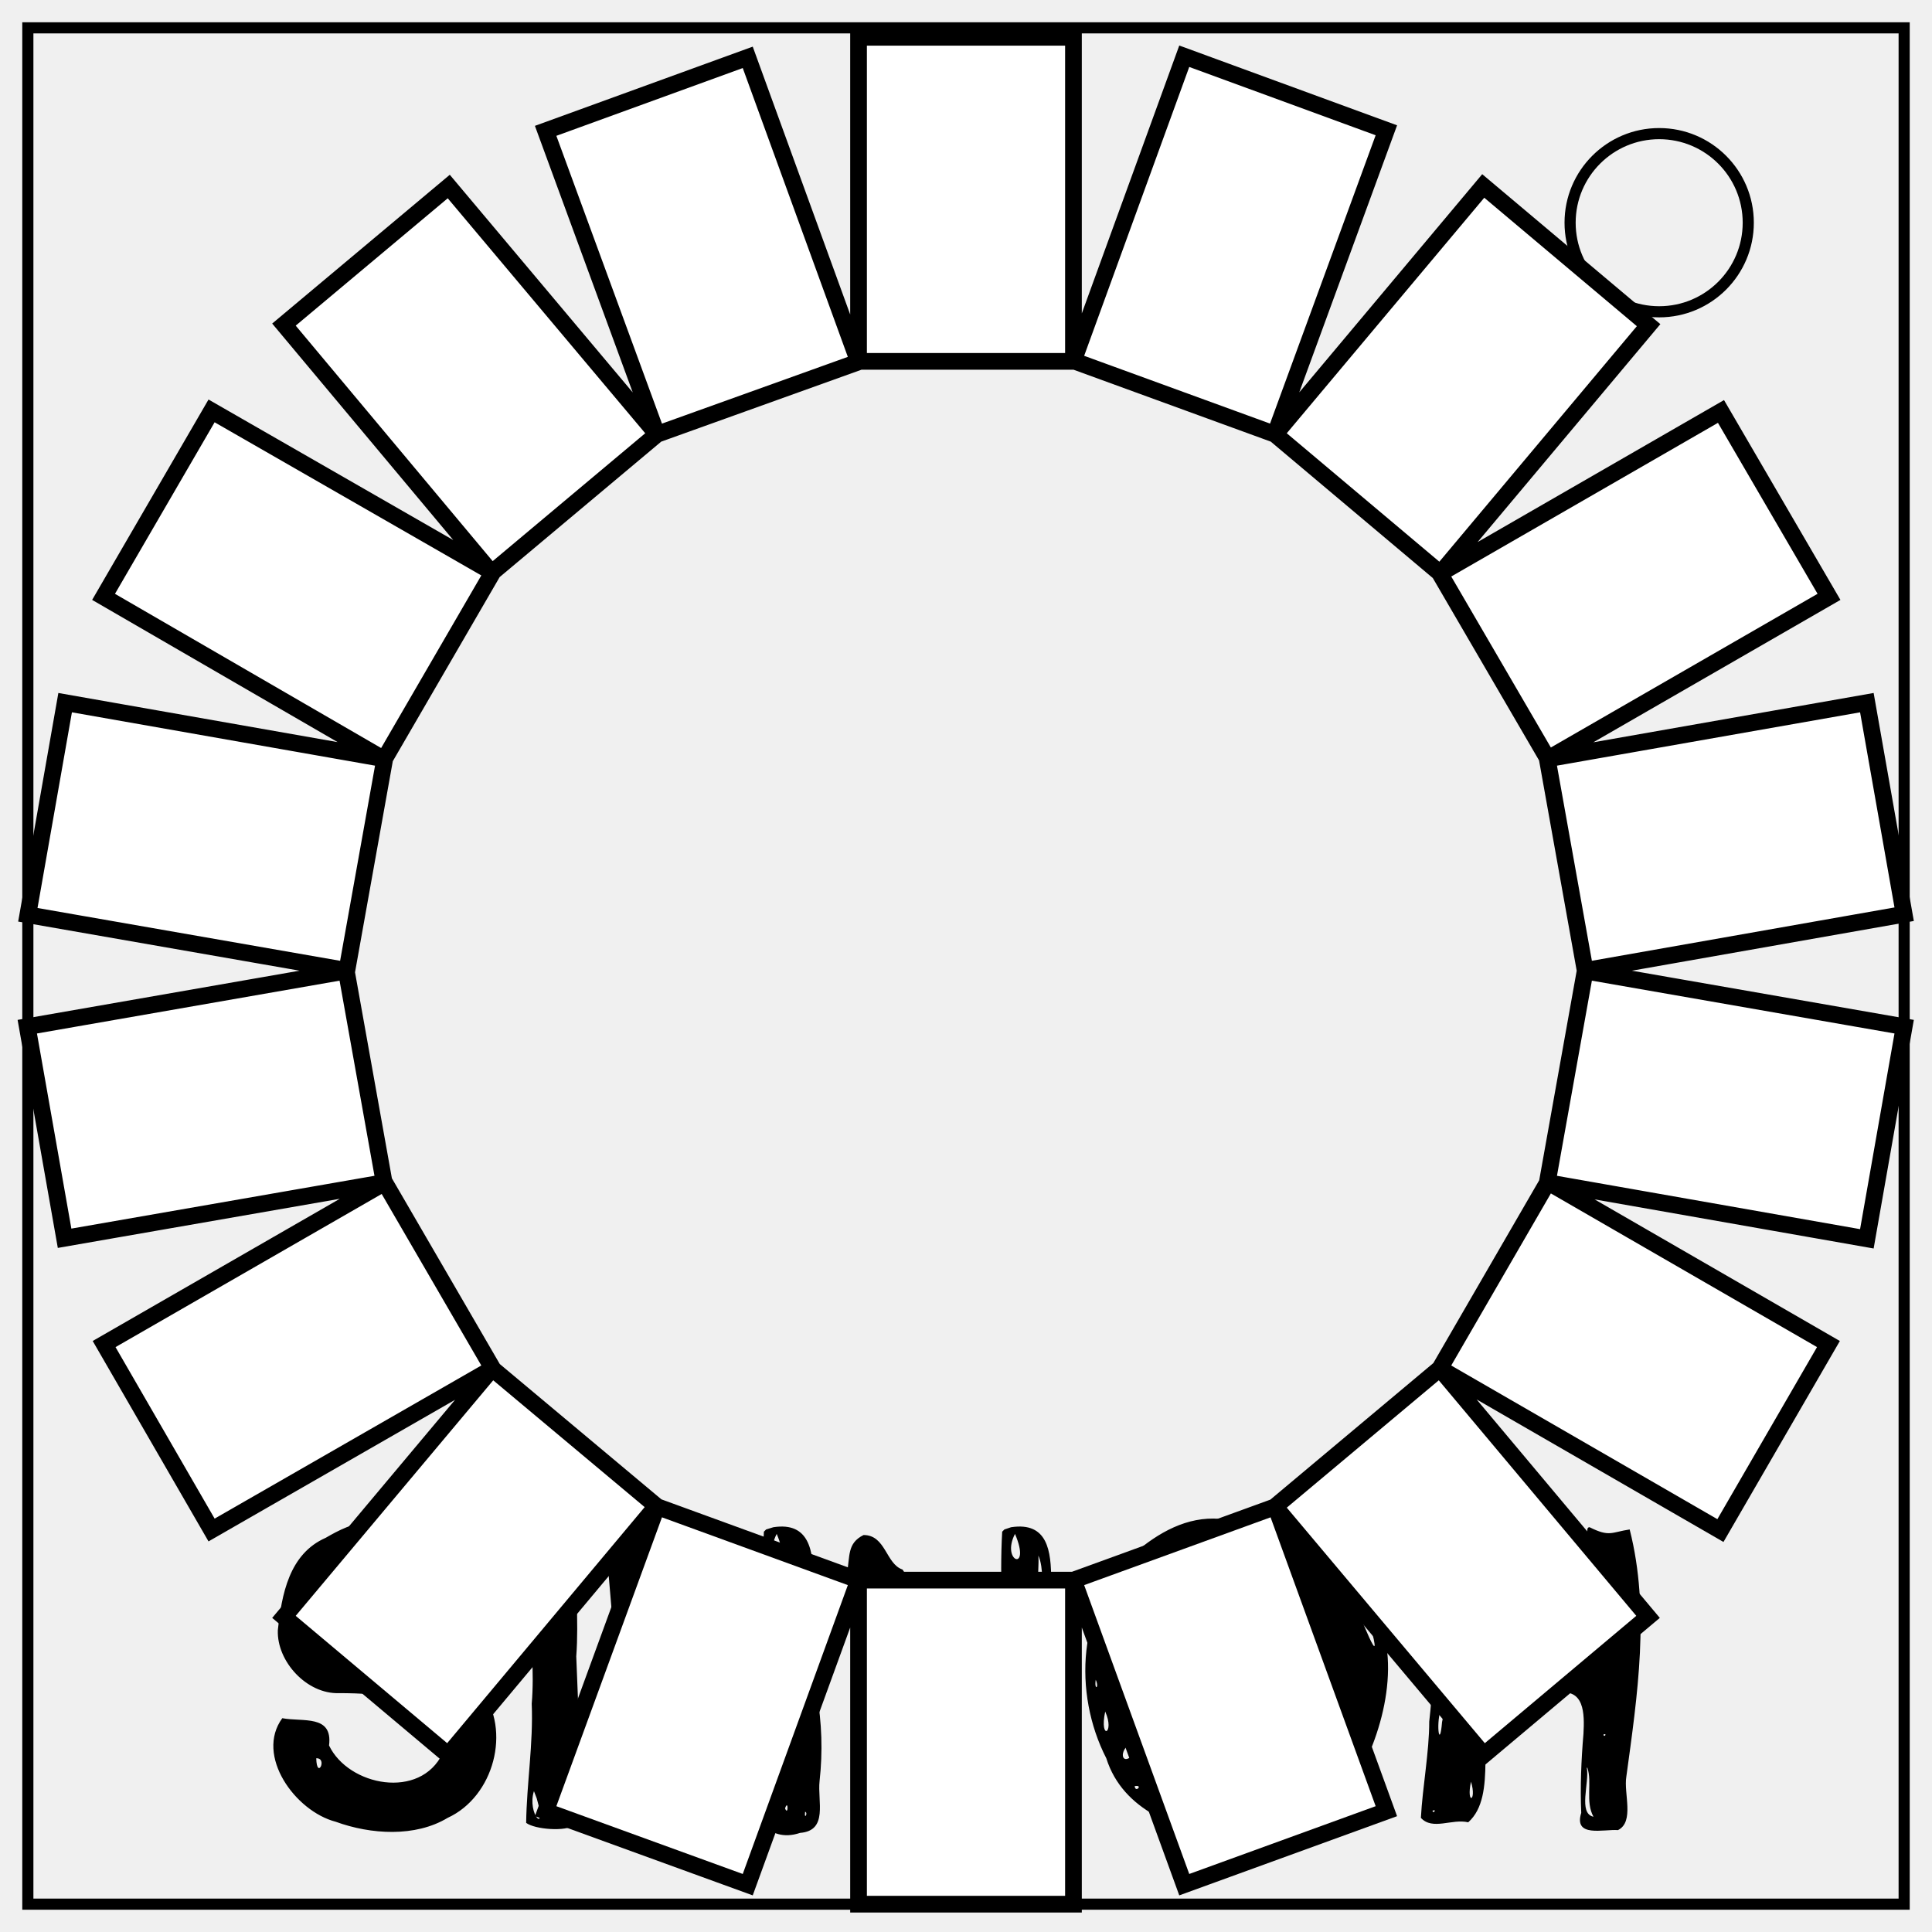
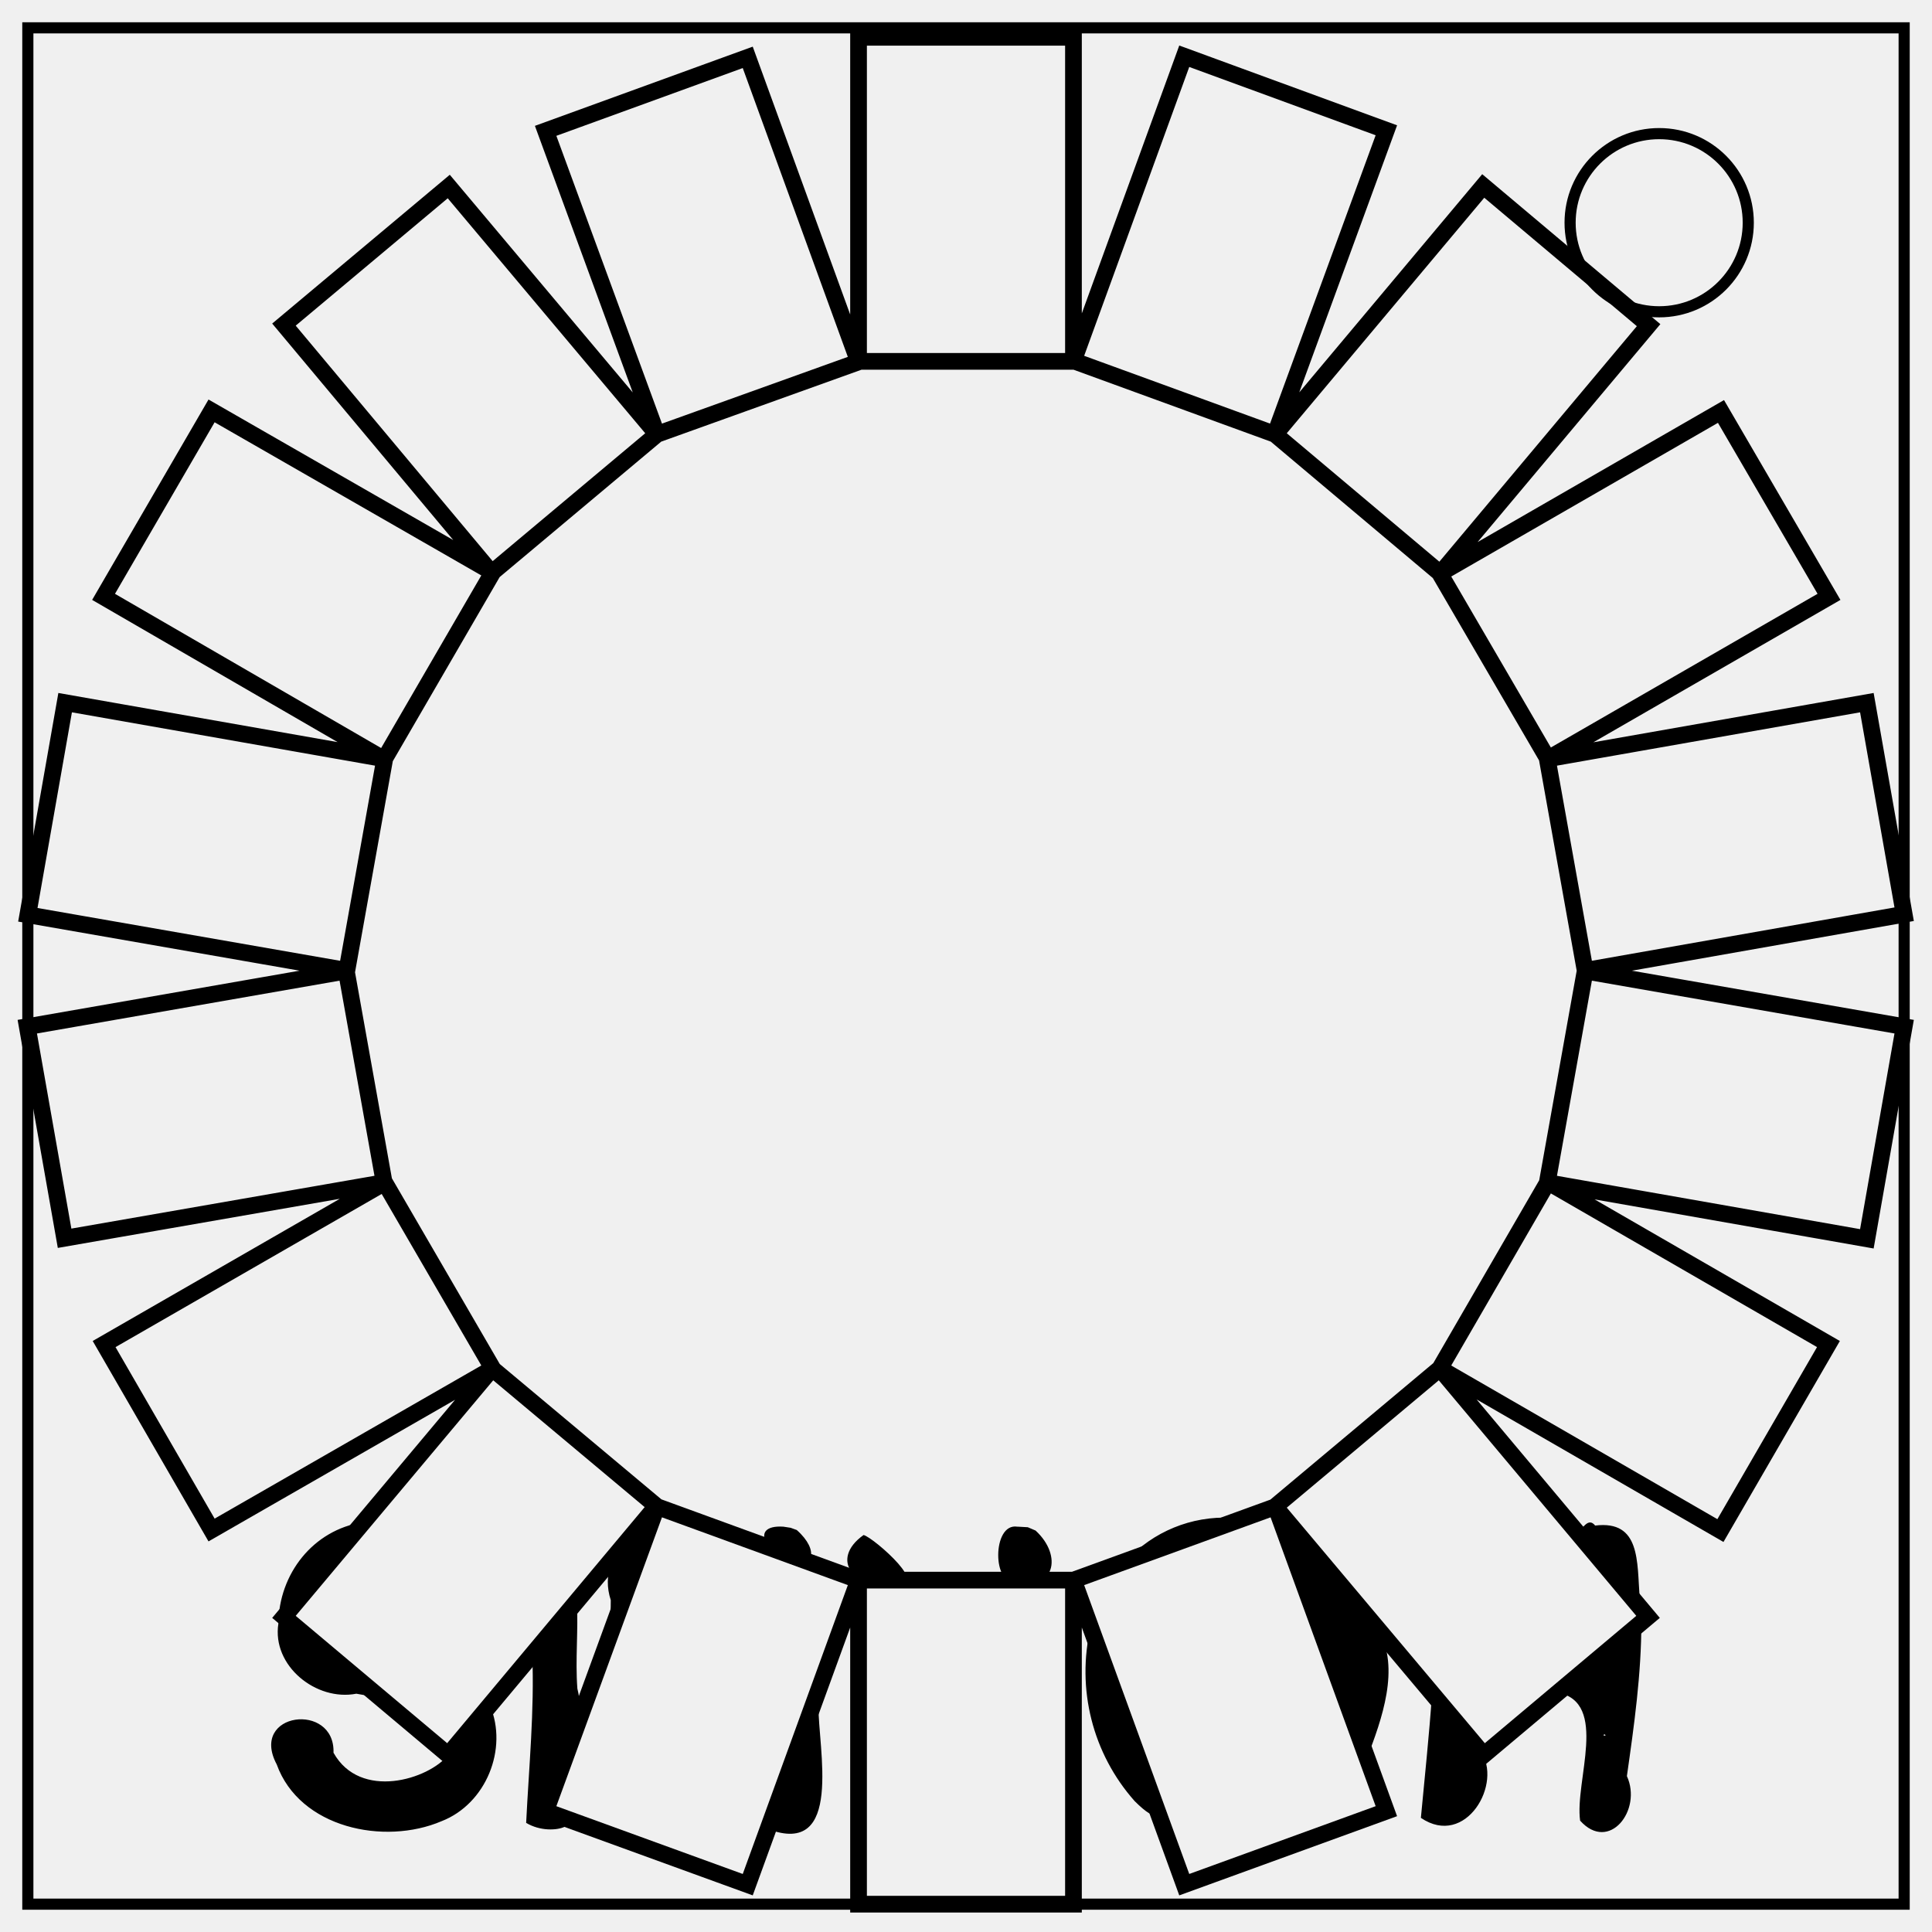
<svg xmlns="http://www.w3.org/2000/svg" xml:space="preserve" fill="none" stroke="#000" stroke-width="2" viewBox="0 0 347 347">
  <path d="M5 5h337v337H5z" />
  <circle cx="298" cy="40" r="16" />
-   <path fill="#000" stroke="none" d="M66.4 273.3c6.7-.1 12.7 4.3 17.6 8.5 1.5 2.7 10.7 13 2.8 11.5-5 2.2-6.5-1.4-8.2-5.9-5-6.8-18.8-7.3-21.2 2.1-1.4 7.8 8.1 9.5 13.5 7.2 5.6.9 12.3 1.2 15.5 6.8 5.5 7.3 2.3 19.2-6 23-5.8 3.5-13.8 3-20.1.7-7.3-1.9-14.5-11.9-9.6-18.6 3.7.7 9.1-.7 8.4 4.9 3.5 7.3 16.4 9.8 20.4 1.4 2.4-10.2-11.7-10.8-18.6-10.8-5.8.2-11.2-5.7-11-11.3.7-6.4 2-13.7 8.6-16.6 2.4-1.4 5-2.7 7.9-2.9zm15.8 10.3c-.4 2.8 1.3.5 0 0zm.1 6c-.4 2 2.2 1 0 0zm2 15c-.2 1.4 1 .7 0 0zm-3.7.4c-.3 1.7 1.3-.1 0 0zm1.6 6.6c-.4 1.3.8.7 0 0zm-25.4 4.2c.1 4 2.1-.1 0 0zM98 274.2c2.1 1.5 6.8-.5 5.7 4-.5 6.5.3 12.7-.2 19.3.4 10 1 20.3-.4 30.3-1.4 1.2-7 .8-8.6-.4.1-7.1 1.3-14.3 1-21.4.5-5.8-.2-11.5-.3-17.3-.6-3.3-1-15.8 1.8-10.4.5-1.8-2.1-3.6 1-4.1zm3.4 2.7c-.3 2.8.6 1.5 0 0zm-4.6 2.7c-.4 1.3.8 0 0 0zm-.9 42.1c-1.3 4 2.5 8.2.5 1.3zm43-47.4c6.5-1 7.2 4.3 7.2 9.6.4 6.7-.5 13.6.6 20.3a55 55 0 0 1 .5 15.7c-.4 3.6 1.6 8.9-3.5 9.3-6 2-8.7-3.6-11.4-8-4.6-6.6-7.3-14.3-11.6-21-1 8.9 2.6 17.8 1.6 26.7-.4 4.4-5.8 1.3-8.9 2.7-3.8-.6-1.5-6.2-2.1-9 .2-12.8-.9-25.3-2-37.9.7-3.2 0-5.5 3.1-7 4 0 3.9 5.2 7 6.2 5.8 9.1 12.6 17.8 17.5 27.5.7-1.7.3-5.5.6-8 0-8.7-.8-17.5-.3-26.3l.4-.4zm.6 1.2c-2.6 5 3 7 0 0zm4.3 4c.1 2.5-.9 8.5.8 8.7-.2-2.8.2-6.6-.8-8.8zm-32 10.2c-.5 2.7 1.5 2.4 0 0zm10 7.8c.5 2.6 4.1 7.6 1.5 1.3.1-1.5-.7-1.3-1.5-1.3zm-9.4 5.1c-.1 1.7 1 .4 0 0zm13.5 3.5c0 1.7.8-.2 0 0zm19.2 2c-.5 2.5 1.5 2.8 0 0zm-26 2.6c-.7 1.9 1.1 1 0 0zm0 1.8c-.8 4.2 2.3 5.6.4 0zm13.7 5.3c.6 4 7 10.8 1.9 3-.7-1-1.1-2.4-1.9-3zm-12.3 3.8c-.3 3.4.4 7.6.5 1.8-.2-.3.2-2.8-.5-1.8zm20.5 3.2c.6 1.5.6-1.8 0 0zm-24.8 2.8c2.2 1.1 1-5.3 0 0zm20.9-2.3c-.4 1.4 1.2.2 0 0zm7.5.1c-.2 1.6.6.2 0 0zm-29.7 1.9c-.2 2.2 1.6-.2 0 0zm66.7-53c6.6-1 7.2 4.3 7.2 9.6.5 6.7-.4 13.6.6 20.3a59 59 0 0 1 .6 15.7c-.4 3.6 1.6 8.9-3.5 9.3-6 2-8.8-3.6-11.5-8-4.5-6.6-7.3-14.3-11.6-21-1 8.9 2.7 17.8 1.7 26.7-.5 4.4-5.8 1.3-9 2.7-3.7-.6-1.4-6.2-2-9 .2-12.8-1-25.3-2-37.9.6-3.2 0-5.5 3-7 4 0 4 5.2 7 6.2 5.9 9.1 12.6 17.8 17.6 27.5.7-1.7.2-5.5.6-8-.1-8.7-.8-17.5-.3-26.3l.4-.4zm.7 1.2c-2.6 5 3 7 0 0zm4.2 4c.2 2.5-.8 8.5.9 8.7-.3-2.8.1-6.6-.9-8.8zm-32 10.2c-.5 2.7 1.6 2.4 0 0zm10 7.8c.6 2.6 4.2 7.6 1.6 1.3.1-1.5-.8-1.3-1.5-1.3zm-9.3 5.1c-.2 1.7 1 .4 0 0zm13.5 3.5c0 1.7.8-.2 0 0zm19.2 2c-.5 2.5 1.4 2.8 0 0zm-26 2.6c-.7 1.9 1 1 0 0zm0 1.8c-.8 4.2 2.2 5.6.4 0zm13.7 5.3c.5 4 7 10.8 1.8 3-.6-1-1-2.4-1.8-3zm-12.4 3.8c-.3 3.4.5 7.6.5 1.8-.1-.3.3-2.8-.5-1.8zm20.6 3.2c.5 1.5.5-1.8 0 0zm-24.8 2.8c2.1 1.1 1-5.3 0 0zm20.8-2.3c-.4 1.4 1.3.2 0 0zm7.6.1c-.2 1.6.6.2 0 0zm-29.8 1.9c-.2 2.2 1.6-.2 0 0zm63.6-54.7c8.8-.2 17 4.8 22.5 11.7 8.2 8.7 6.2 22 1.6 32-5.2 8.3-14.9 14.9-24.9 14-8.8-1.6-18.7-5-21.7-14.5-6-11.7-5.2-27.7 5-36.8 4.3-3.7 9.5-6.7 15.4-6.2l2-.2zm-13.5 5.7c.1 2 2-2.4 0 0zm-2.8 23.2c-1.2 12 12 22.2 23.4 19 7.2-2.2 12-10.5 11.7-18.1 1.9-9.6-6.3-13.5-11.8-19a14.6 14.6 0 0 0-17.2 1.9c-4.2 4-5.4 10.6-6 16.2zm38-14.8c1 2.7 6 15.4 3.1 4.8-.8-1.8-2-3.4-3.2-4.8zm-40 11.4c-2.2 4.2 1.6 5.7 0 0zm44.7.6c0 2 0 .6 0 0zm-50.8 3c-.3 2 .7 1.5 0 0zm1.7 5.7c-1.1 5.3 1.8 4 0 0zm3.4.6c-.2 5.3 1.1 1.1 0 0zm1 5.3c-1.8 1-1.6 3.8.4 2.1-.2-.5.3-2-.3-2.1zm3.7 1c-.3 1.2.8 0 0 0zm33.6 3.3c.2 2.7-4.7 6.4.1 2.2.7.3.7-3.6 0-2.2zm-32.7 1.2c-.2 1.8 1.5.1 0 0zm-3.7 2c.1 1.3 1.6-.3 0 0zm26.6 1c-.4 2.2 2.1-.6 0 0zm-3.2 5.4c3.1.6 2.5-2.9 0 0zm58.3-52.9c3.6 1.8 3.9.9 7.2.4 3.7 14.5 1.4 29.8-.6 44.4-.5 3 1.5 8.1-1.5 9.6-2.6-.2-8 1.4-6.6-3.1-.2-4.7 0-9.5.4-14.2.2-3.6.2-8.3-4.8-7.3-3.6 1-7.7-1.5-11.5-.2-3 7.1 1 18.6-4.4 23.4-2.9-.7-6.4 1.5-8.5-.8.3-5.6 1.5-11.8 1.5-17.3 1.2-10.7 1.1-21.5-.1-32.1 1.6-2.3 6.6-2.5 10-1.2 2.2-3.3 2.8 6.7 3.6 8.4 0 3.2-.7 6.8.6 9.7 3.3-.6 10.1 2 12-.4.8-6 1-12 1.4-18 1.5.5.4-1.3 1.3-1.3zm-23.4 3.5c.5 3.8-.3 7.2 1.1 1.8 1-.7-.6-1.5-1.1-1.8zm23.9.2c-.4 2.8.9 3.3 0 0zm-19.1 22.2c0 1.3 1.3.4 0 0zm-1 3c-.5 2.8.9 1.2 0 0zm-7.2 4.1c-.8 2.7-.1 6.9.3 2 .1-.7.5-1.4-.3-2zm29.3 4.2c0 .7.8-.2 0 0zm-3 6c.5 2.7-1.6 8.2 1.2 8.8-1.5-2.7-.2-6.2-1.1-8.8zm-20.8 2.5c-.9 4.2 1.1 3.6 0 0zm-6.9 5.2c0 .7.9-.3 0 0z" aria-label="SINNOH" paint-order="markers" />
-   <path fill="#fff" stroke-linecap="square" stroke-miterlimit="50" stroke-width="3" d="M118 78 98 23.5l36.3-13.2L154.2 65Zm94.7 260.5-19.9-54.7 36.3-13.2 19.9 54.7zM62.3 174.3 5 164.3l6.7-38.1 57.4 10.1Zm273 48.2-57.4-10.1 6.8-38 57.3 10zm-217.4 48-37.4 44.7L51 290.4l37.4-44.6ZM296.1 58.4 258.7 103 229 78l37.4-44.6ZM88.3 102.9 51 58.3l29.6-24.8L118 78Zm178.2 212.3L229 270.6l29.6-24.8 37.4 44.6zM69 212.4l-57.4 10-6.7-38 57.3-10Zm273-48.2-57.3 10.1-6.8-38 57.4-10.1zM154.2 283.8l-19.9 54.7L98 325.3l20-54.7zM249 23.4 229 78l-36.2-13.2 19.9-54.7Zm-180 113-50.4-29.2L38 73.8l50.5 29Zm240 138.5-50.4-29.1 19.4-33.5 50.4 29.1zM88.5 245.8l-50.5 29-19.3-33.4 50.4-29Zm240-138.6L278 136.3 258.6 103l50.5-29.1ZM192.8 283.8V342h-38.6v-58.2zm0-277.1v58.2h-38.6V6.7Z" paint-order="markers fill stroke" />
+   <path fill="#000" stroke="none" d="M221.1 272.6a24 24 0 0 0-18.8 7.7l21.1-7.6-2.3-.1zm-155.9.8c-9 1.4-15.1 9.3-15.2 18.2-1.2 7.6 6.8 14 14 12.6 7.3 1.5-1-3.2-2.9-5.3L51 290.4l14.2-17Zm75.5.8c-6.4-.4-2.7 5.4 1.6 5.3 3.6 2.5 5-1 .8-4.7l-1.1-.4-1.3-.2zm42 0c-4.6-.7-4.4 11-.3 9.6 6.9 2.2 8.6-4.3 3.6-8.9l-1.4-.6-1.8-.1zm47.7 0 15.1 41.6c2.7-7 6-16.2 2.1-23-6-5.8-9.8-14.5-17.2-18.5zm52.8 1c2.7 3.2 10.1 14.3 11.3 11.8-.5-6.5.2-14-8-13-1.3-1.6-2.2.7-3.3 1.2zm-128.1.5c-6.3 4.5-1.3 10 4.6 8.1 8.6 2.4-2.8-7.7-4.6-8.1zm-41.7.1c-3.4 3-5.2 7-3.7 11.6-.2 8.3 1.6 1.3 3-2.3.3-3 5-7.7.7-9.3zm-9.8 11.8-8 9.6c.4 10-.6 20.1-1.1 30.2 5 3 12.2-.5 4-2-.4-2.3 2-5.8 2.6-8.6 1.6-4.4 3.9-8.7 2.6-13.5-.4-5.3.2-10.5-.1-15.7zm191 4L279.8 304c9.2 1.8 3 15.9 4 23 5.2 5.8 11.2-1.9 8.4-8 1.3-9.1 2.6-18.3 2.6-27.6zm-98.7.6a35 35 0 0 0 7.9 31.3c4.3 4.3 5 2.6 2.8-1.7L196 292.2zm61.3 12c-.5 7.4-1.3 14.8-2 22.3 8.1 5.5 14.8-6.3 10.7-12l-8.7-10.4zm-110.5.1-8.8 24.2c13.7 5.2 9-14.6 9.1-22.2zm-58.7 2-7.5 8.9c-3.5 4.4-15.8 8.2-20.6-.4.3-9.2-15.2-7.3-10.2 2.1 4.1 11.4 19.3 14.6 29.6 10.2 8-3.1 12-13 8.7-20.8zm200.2 5.2c.6.4-.7.2 0 0z" />
+   <path stroke-width="3" d="M118 78 98 23.5l36.3-13.2L154.2 65Zm94.7 260.5-19.9-54.7 36.3-13.2 19.9 54.7zM62.3 174.3 5 164.3l6.7-38.1 57.4 10.1zm273 48.2-57.4-10.1 6.8-38 57.3 10zm-217.4 48-37.4 44.7L51 290.4l37.4-44.6ZM296.1 58.4 258.7 103 229 78l37.4-44.6ZM88.3 102.9 51 58.3l29.6-24.8L118 78Zm178.2 212.3L229 270.6l29.6-24.8 37.4 44.6ZM69 212.4l-57.4 10-6.7-38 57.3-10zm273-48.2-57.3 10.1-6.8-38 57.4-10.1zM154.2 283.8l-19.9 54.7L98 325.3l20-54.7ZM249 23.4 229 78l-36.2-13.2 19.9-54.7Zm-180 113-50.4-29.2L38 73.8l50.5 29zm240 138.5-50.4-29.1 19.4-33.5 50.4 29.1zM88.5 245.8l-50.5 29-19.3-33.4 50.4-29Zm240-138.6L278 136.3 258.6 103l50.5-29.1ZM192.8 283.8V342h-38.6v-58.2zm0-277.1v58.2h-38.6V6.7Z" />
</svg>
